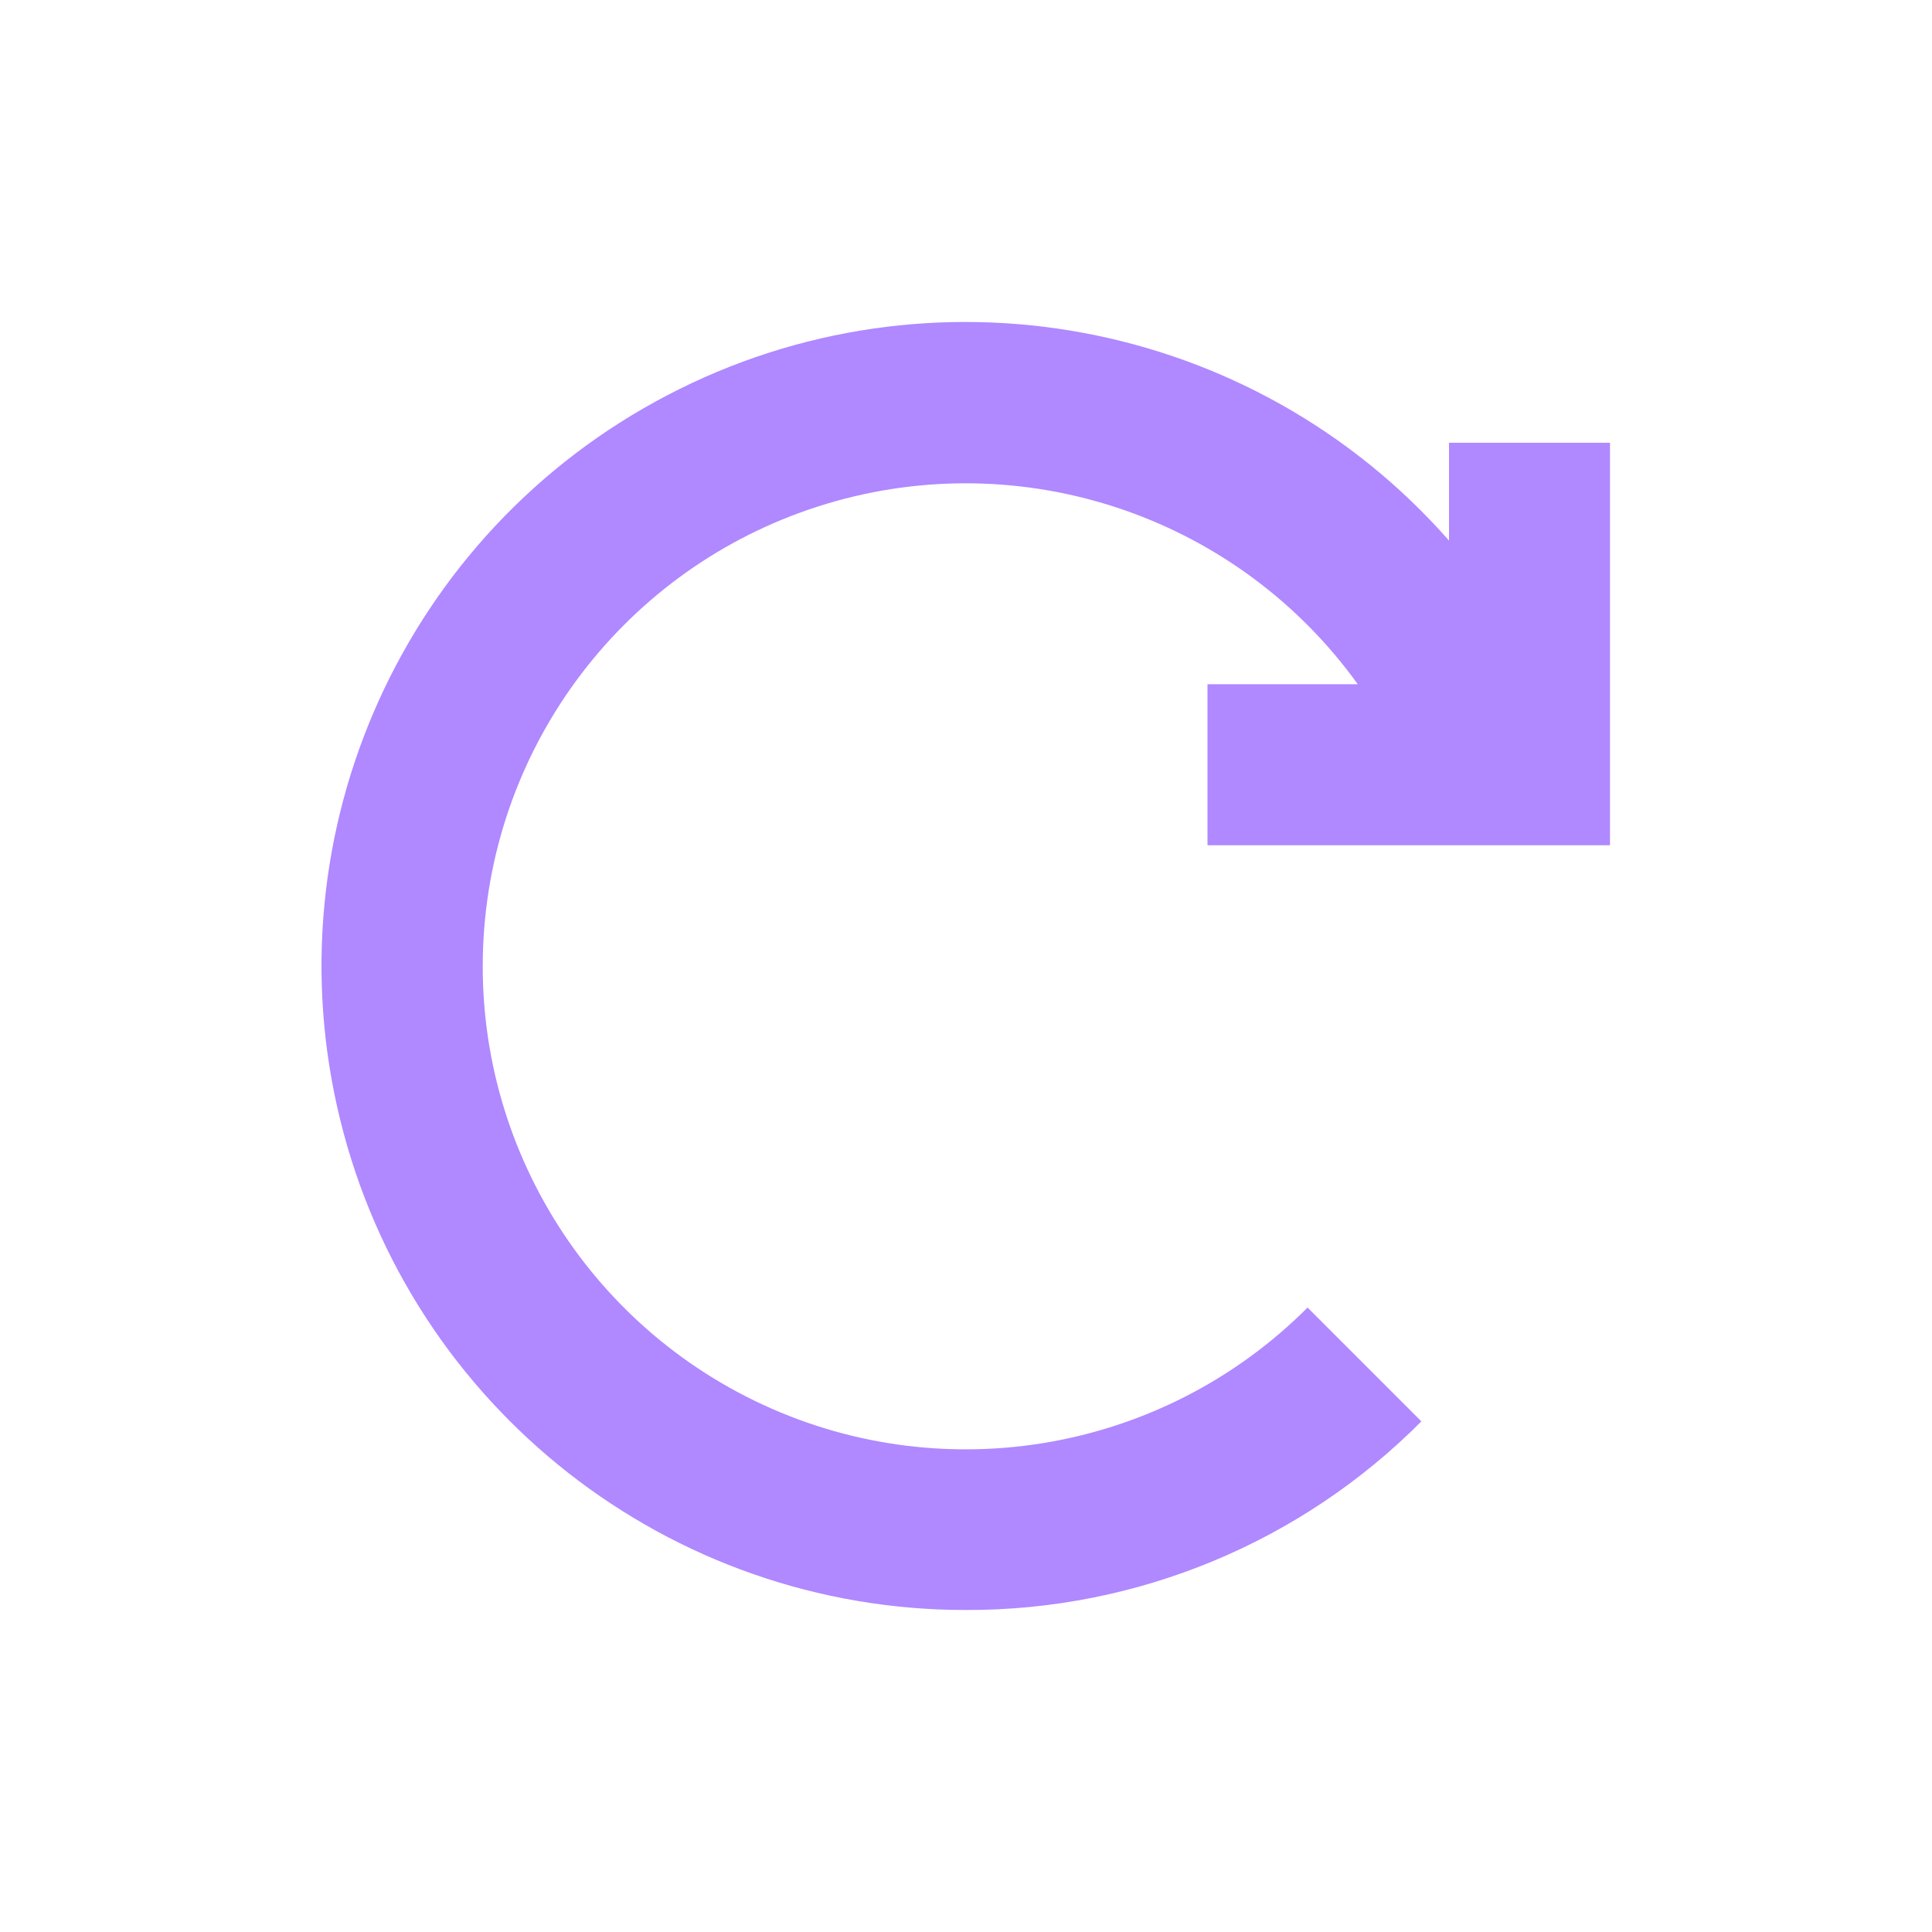
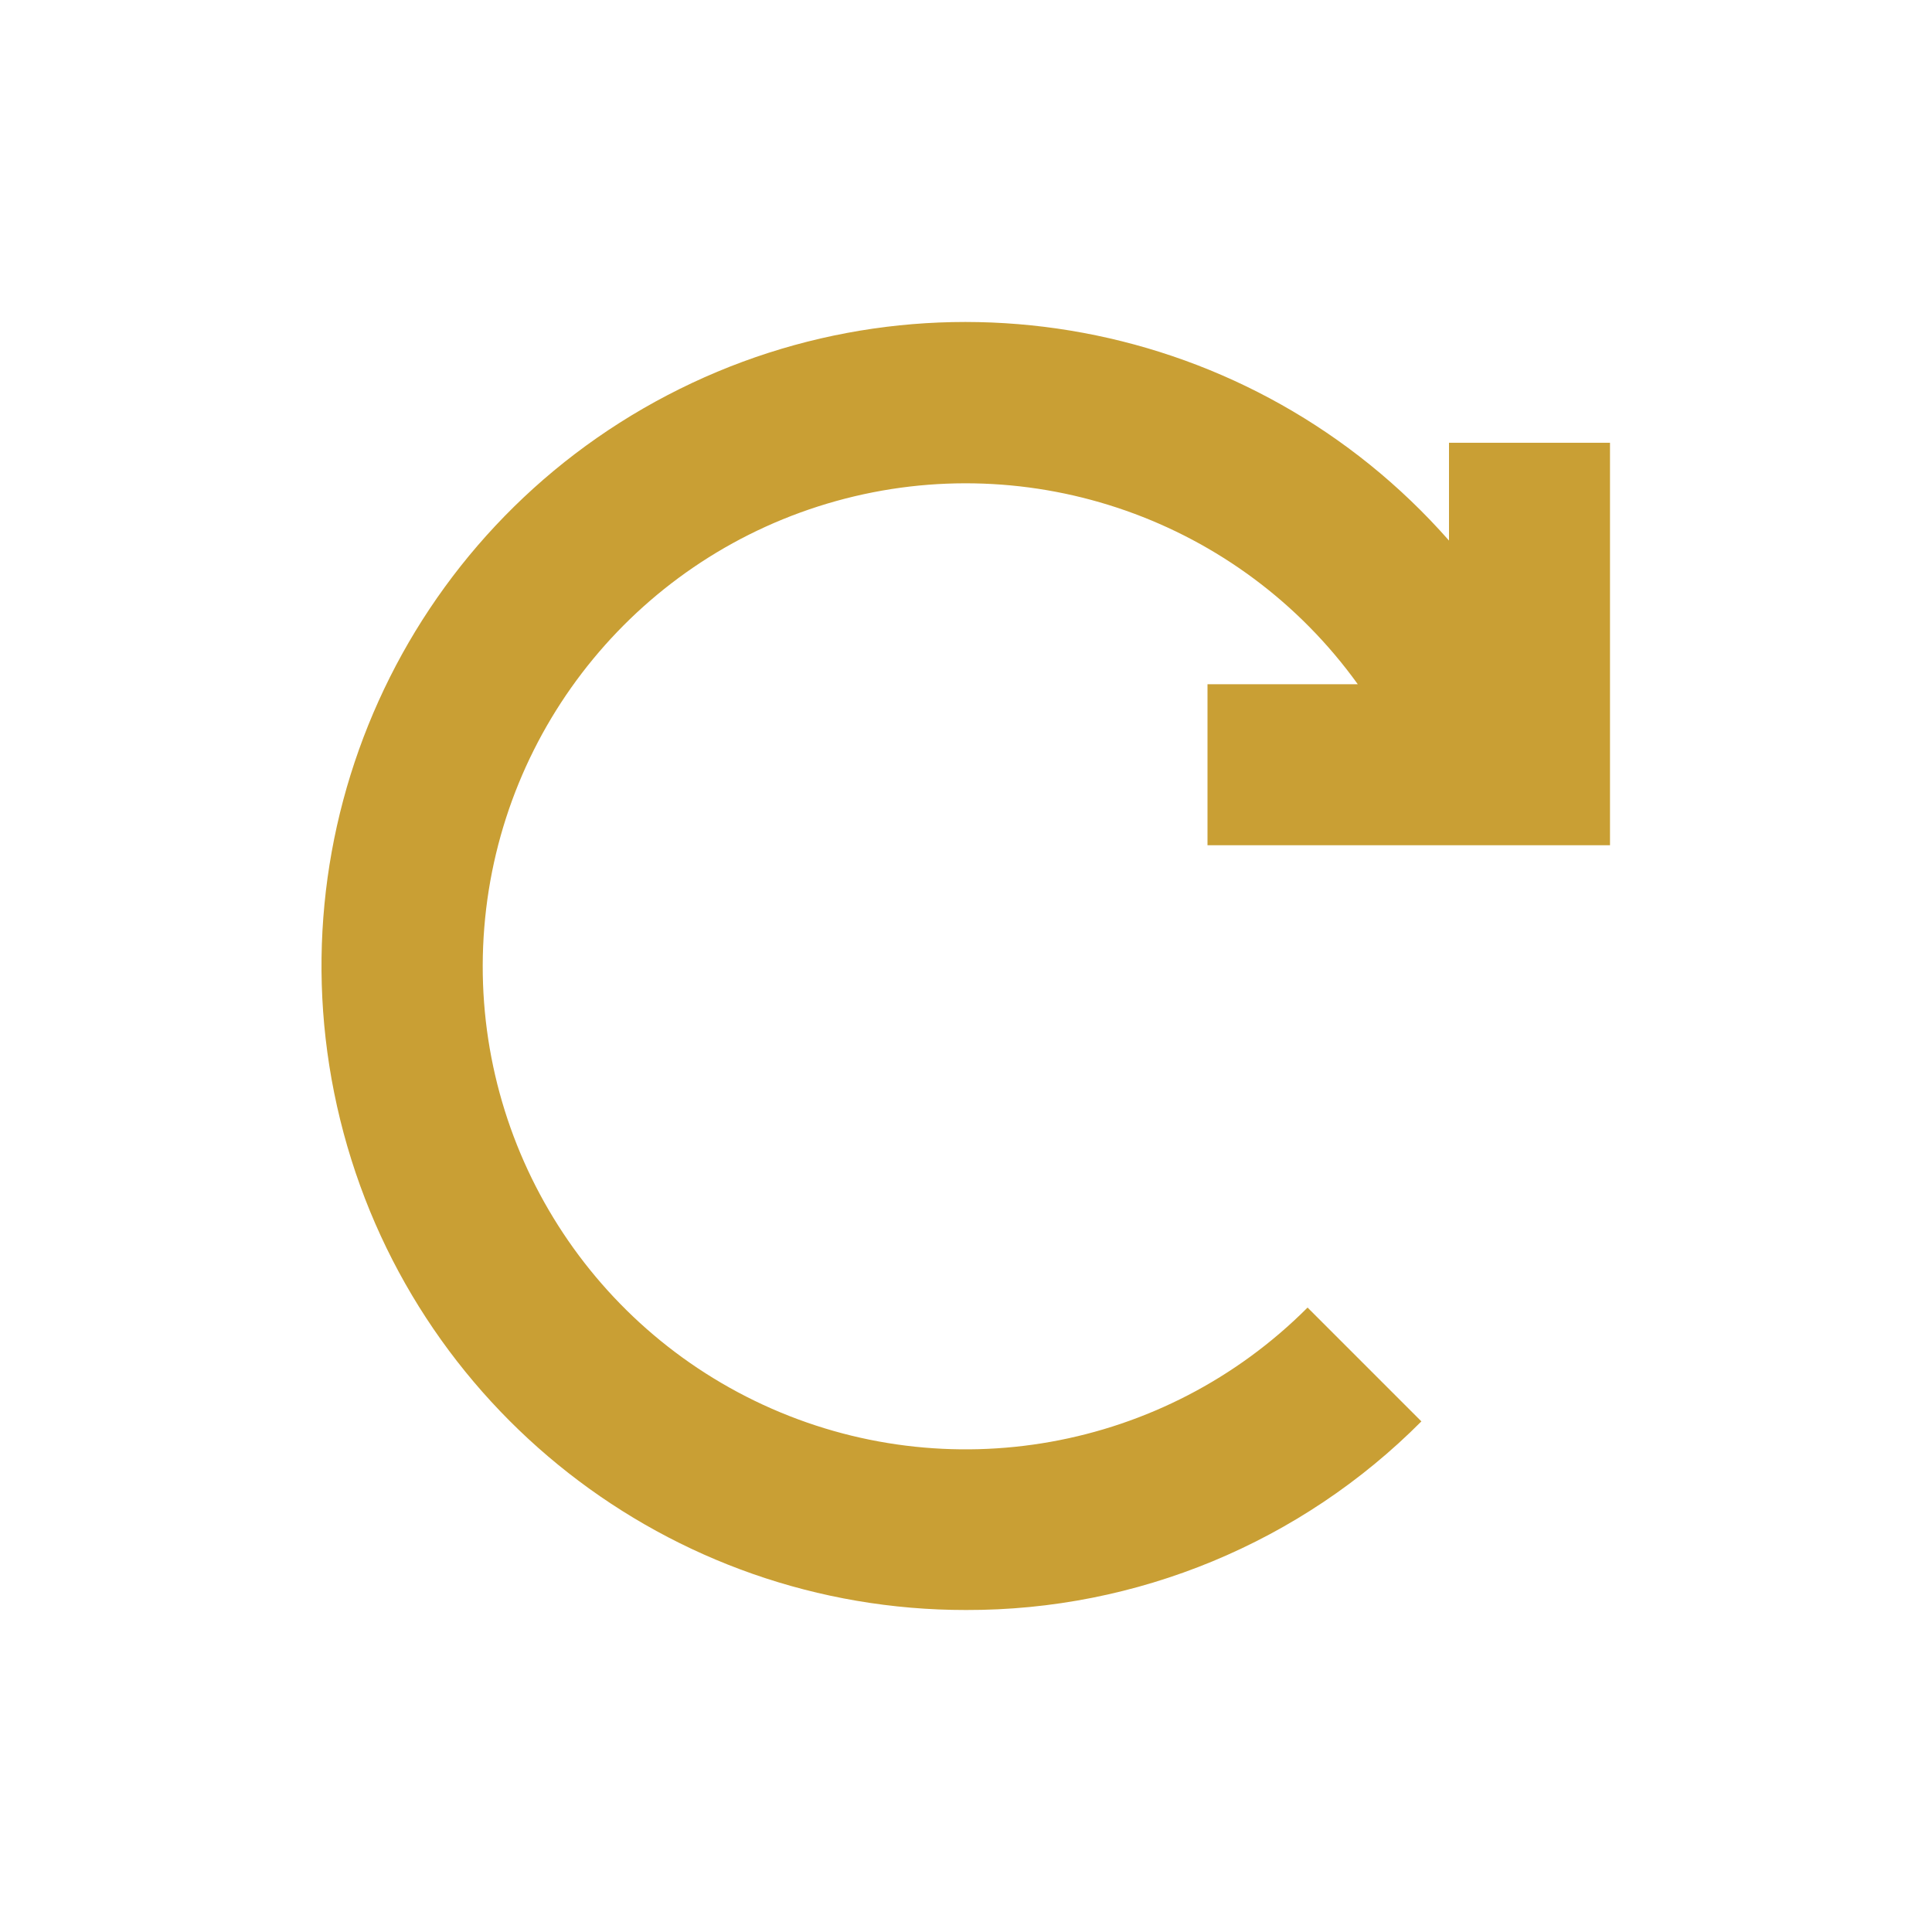
<svg xmlns="http://www.w3.org/2000/svg" width="24px" height="24px" viewBox="0 0 24 24" version="1.1">
  <g id="Artboard" stroke="none" stroke-width="1" fill="none" fill-rule="evenodd">
    <g id="ic-update-liliac" transform="translate(2, 2)">
      <polygon id="Rectangle_4642" points="0 0 20 0 20 20 0 20" />
-       <path d="M13,8.5 L18,8.5 L18,3.5 L16,3.5 L16,4.715 C13.566,1.949 9.557,1.203 6.291,2.909 C3.024,4.615 1.346,8.331 2.226,11.91 C3.105,15.488 6.315,18.003 10,18 C12.123,18.006 14.16,17.162 15.657,15.657 L14.243,14.243 C12.466,16.024 9.766,16.506 7.482,15.452 C5.198,14.397 3.814,12.03 4.016,9.522 C4.218,7.014 5.963,4.899 8.387,4.224 C10.81,3.549 13.398,4.458 14.867,6.5 L13,6.5 L13,8.5 Z" id="Path_18962" fill="#B088FF" fill-rule="nonzero" />
+       <path d="M13,8.5 L18,8.5 L18,3.5 L16,3.5 L16,4.715 C13.566,1.949 9.557,1.203 6.291,2.909 C3.024,4.615 1.346,8.331 2.226,11.91 C3.105,15.488 6.315,18.003 10,18 C12.123,18.006 14.16,17.162 15.657,15.657 L14.243,14.243 C12.466,16.024 9.766,16.506 7.482,15.452 C5.198,14.397 3.814,12.03 4.016,9.522 C4.218,7.014 5.963,4.899 8.387,4.224 C10.81,3.549 13.398,4.458 14.867,6.5 L13,6.5 L13,8.5 Z" id="Path_18962" fill="#c99f34" fill-rule="nonzero" />
    </g>
  </g>
</svg>
